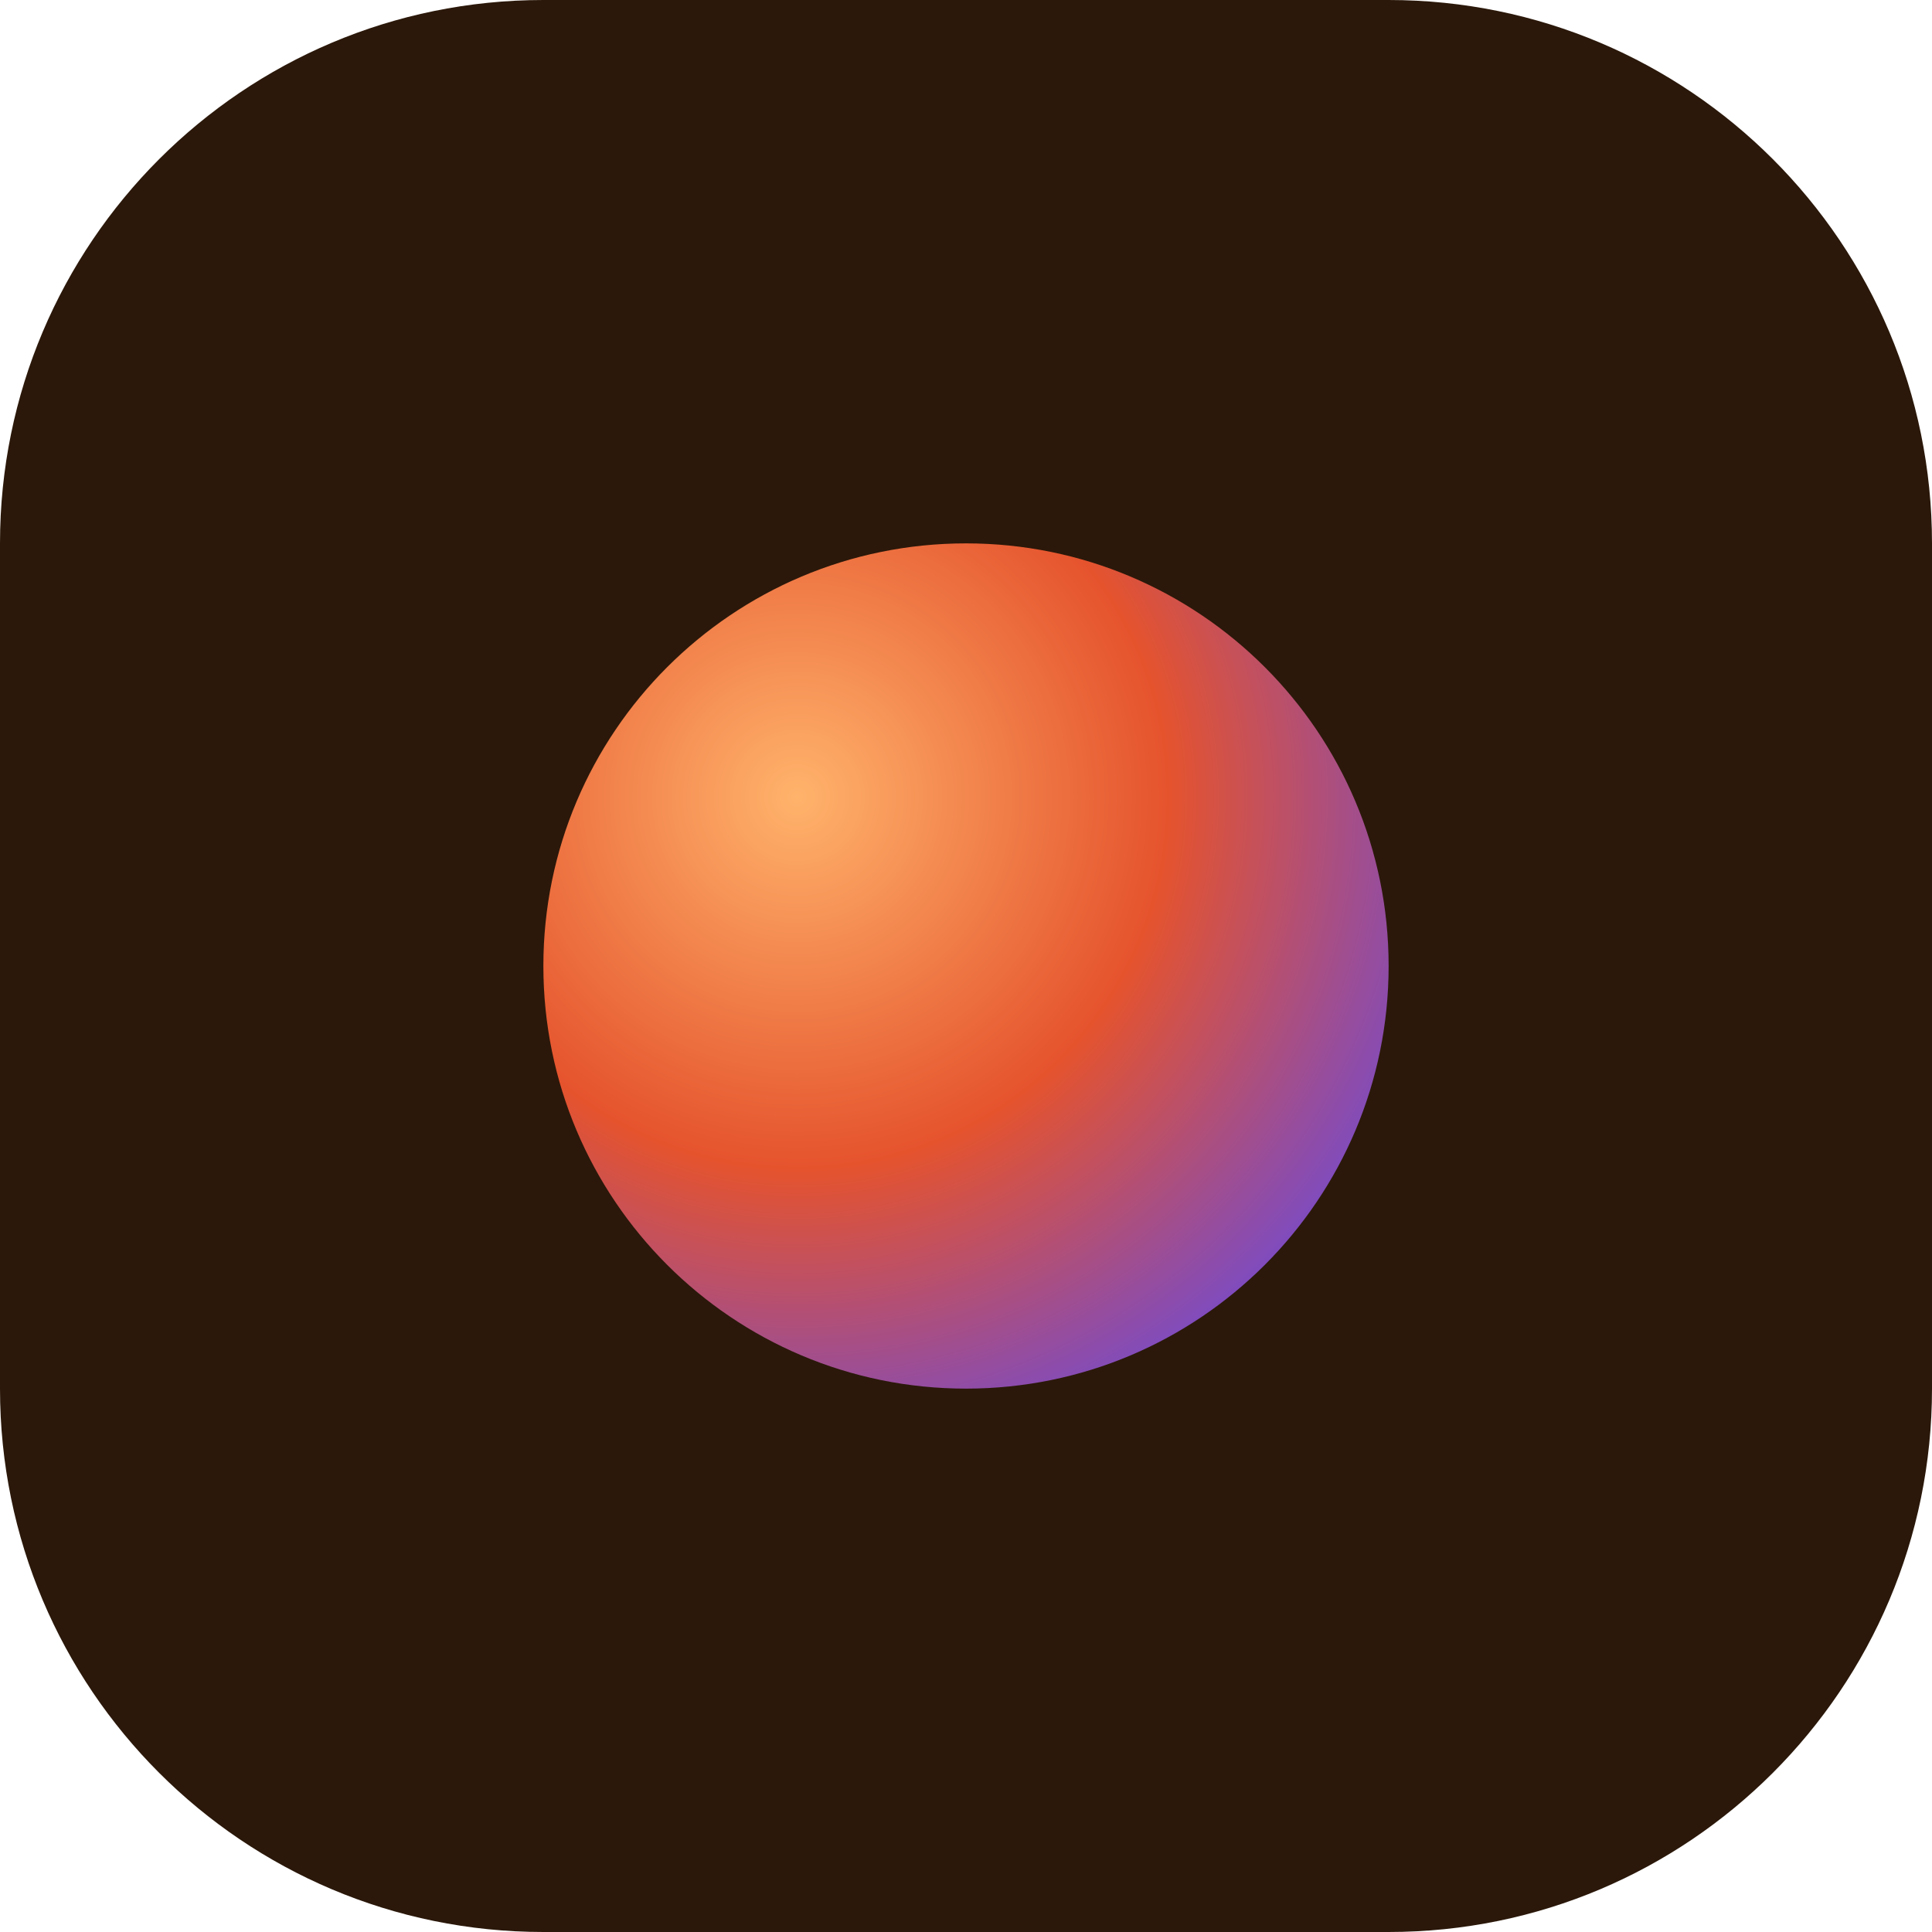
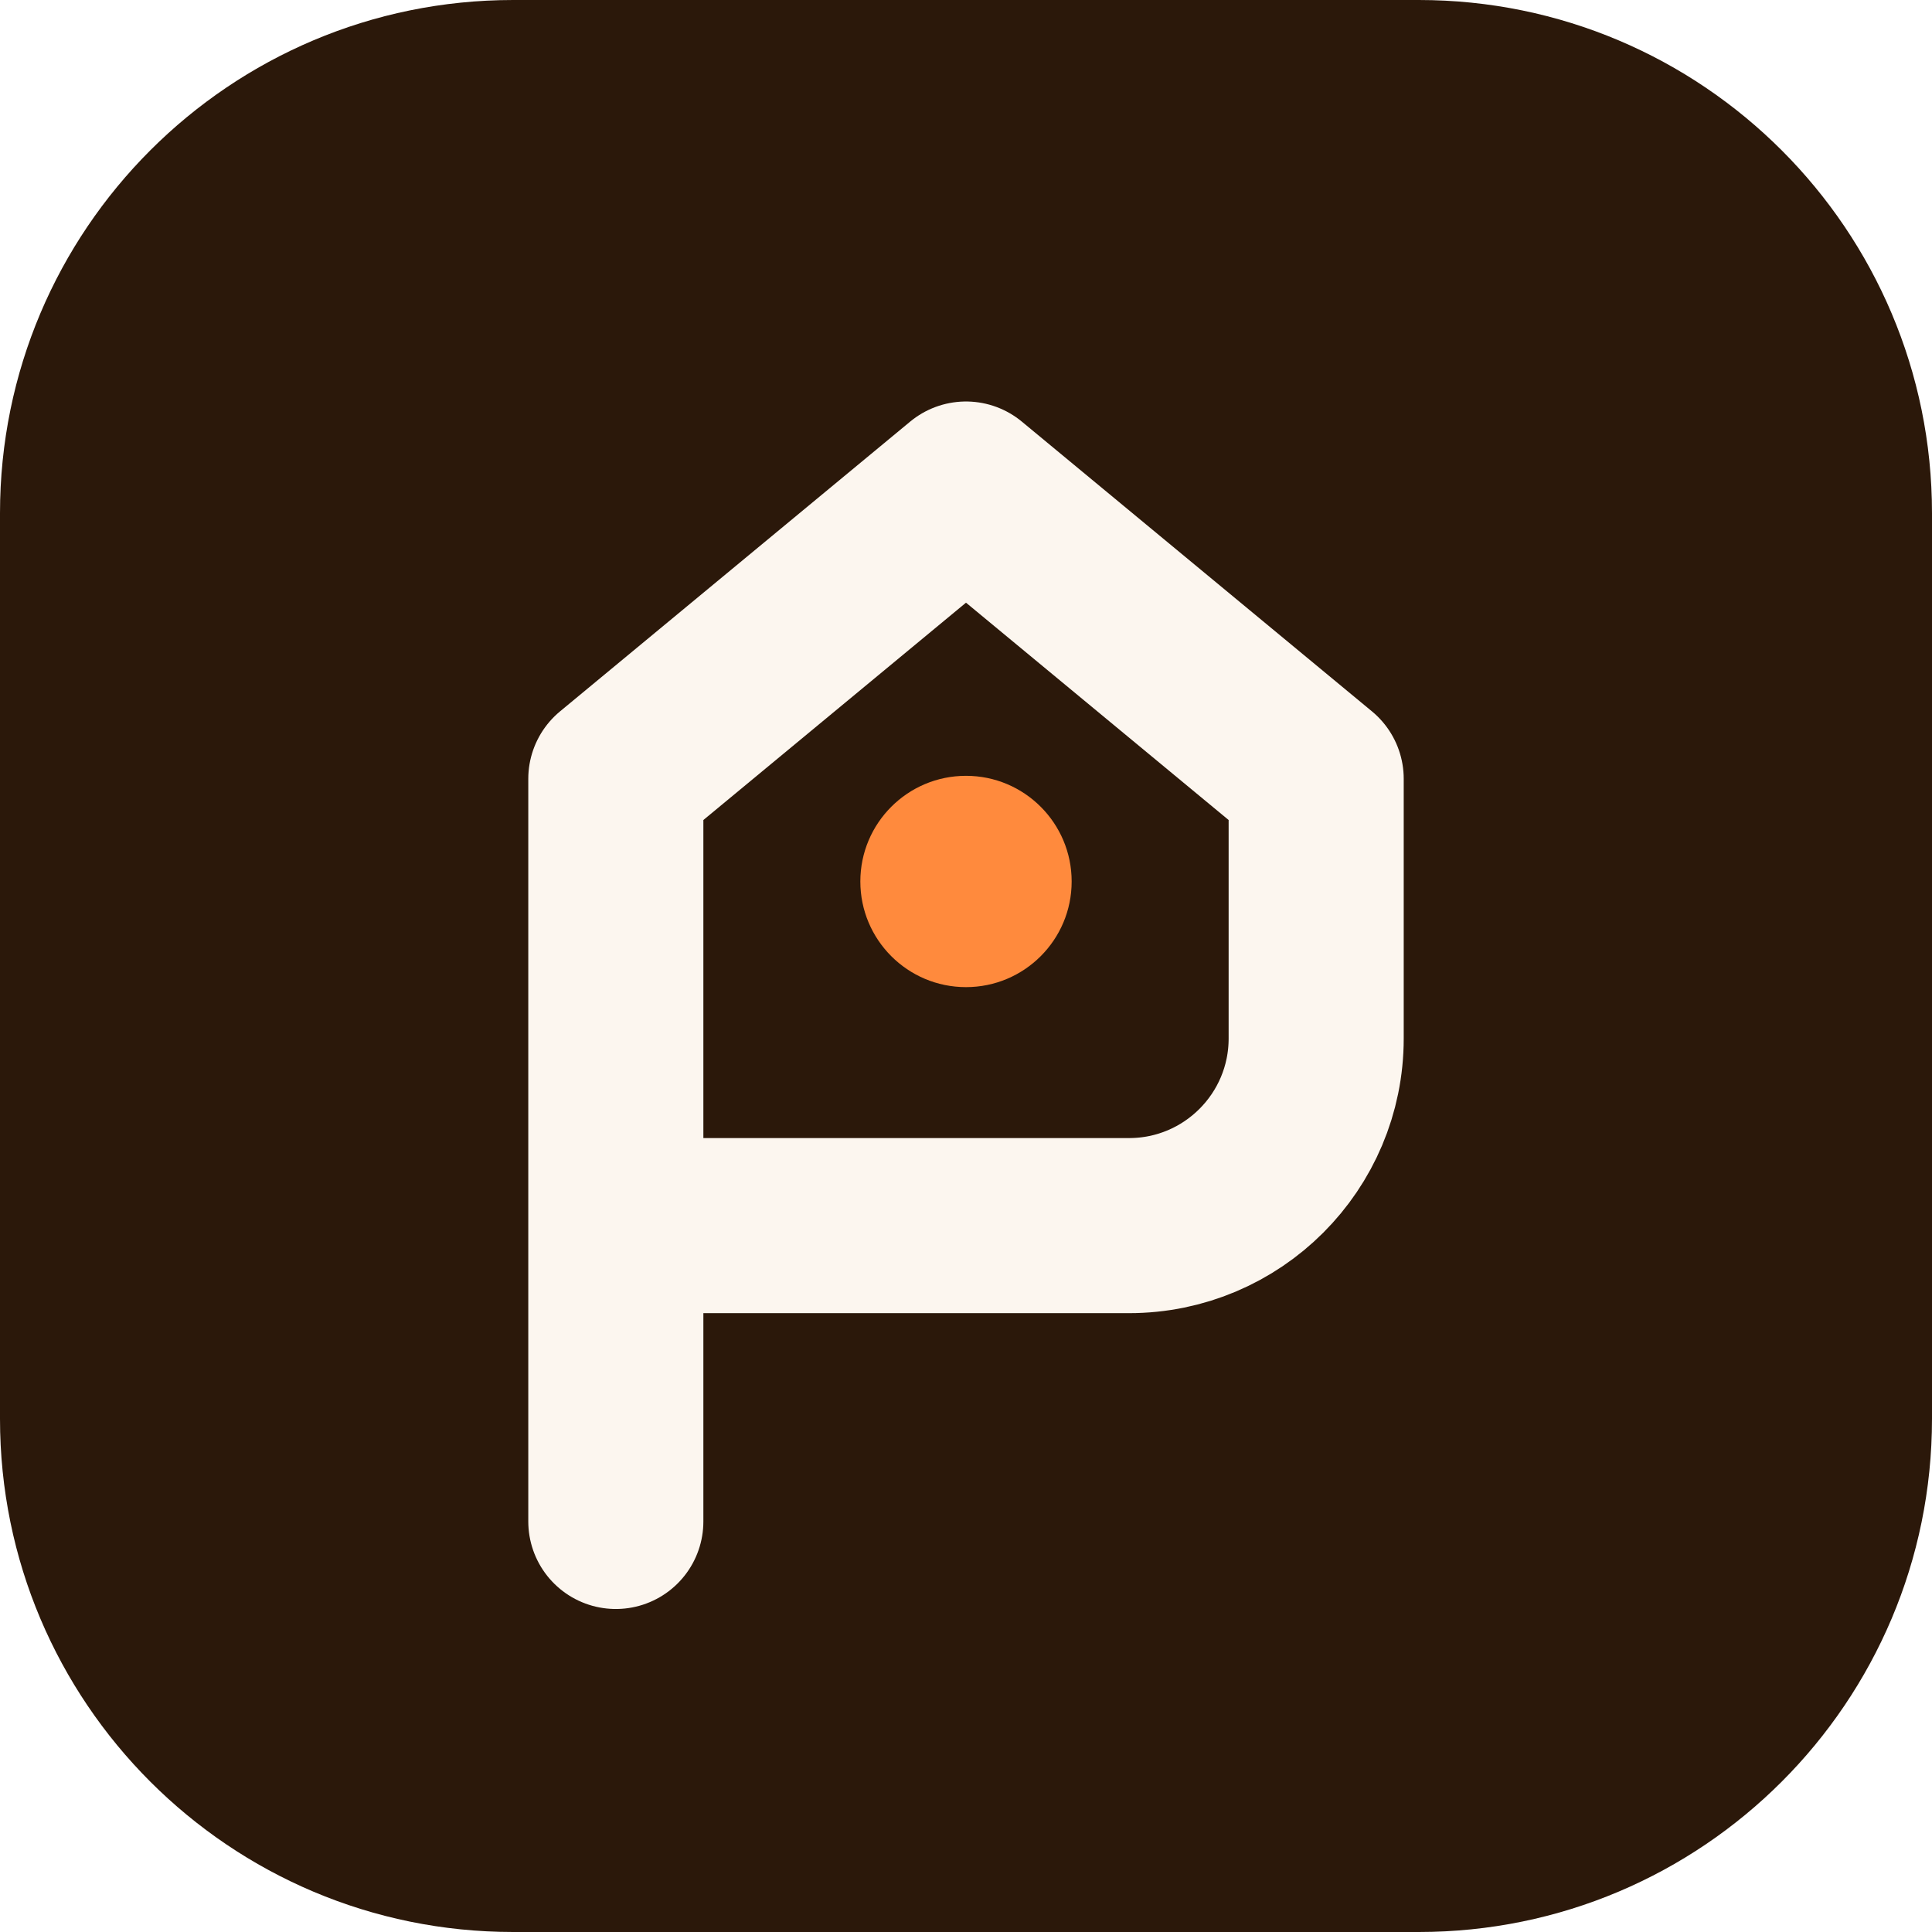
<svg xmlns="http://www.w3.org/2000/svg" viewBox="0 0 32 32">
-   <defs>
-     <radialGradient id="g" cx=".3" cy=".3" r=".8">
-       <stop offset="0" stop-color="#FFB36B" />
-       <stop offset=".55" stop-color="#E5532D" />
-       <stop offset="1" stop-color="#7B4BC4" />
-     </radialGradient>
-   </defs>
-   <rect width="32" height="32" rx="9" fill="#2B180A" />
-   <circle cx="16" cy="16" r="7" fill="url(#g)" />
+   <rect width="32" height="32" rx="8.5" fill="#2B180A" />
+   <path d="M10.2 25.2V12.9L16 8.1l5.8 4.8v4.3a3.1 3.1 0 0 1-3.1 3.1h-8.5" fill="none" stroke="#FCF6EF" stroke-width="2.9" stroke-linecap="round" stroke-linejoin="round" />
+   <circle cx="16" cy="14.6" r="1.75" fill="#FF8A3D" />
</svg>
